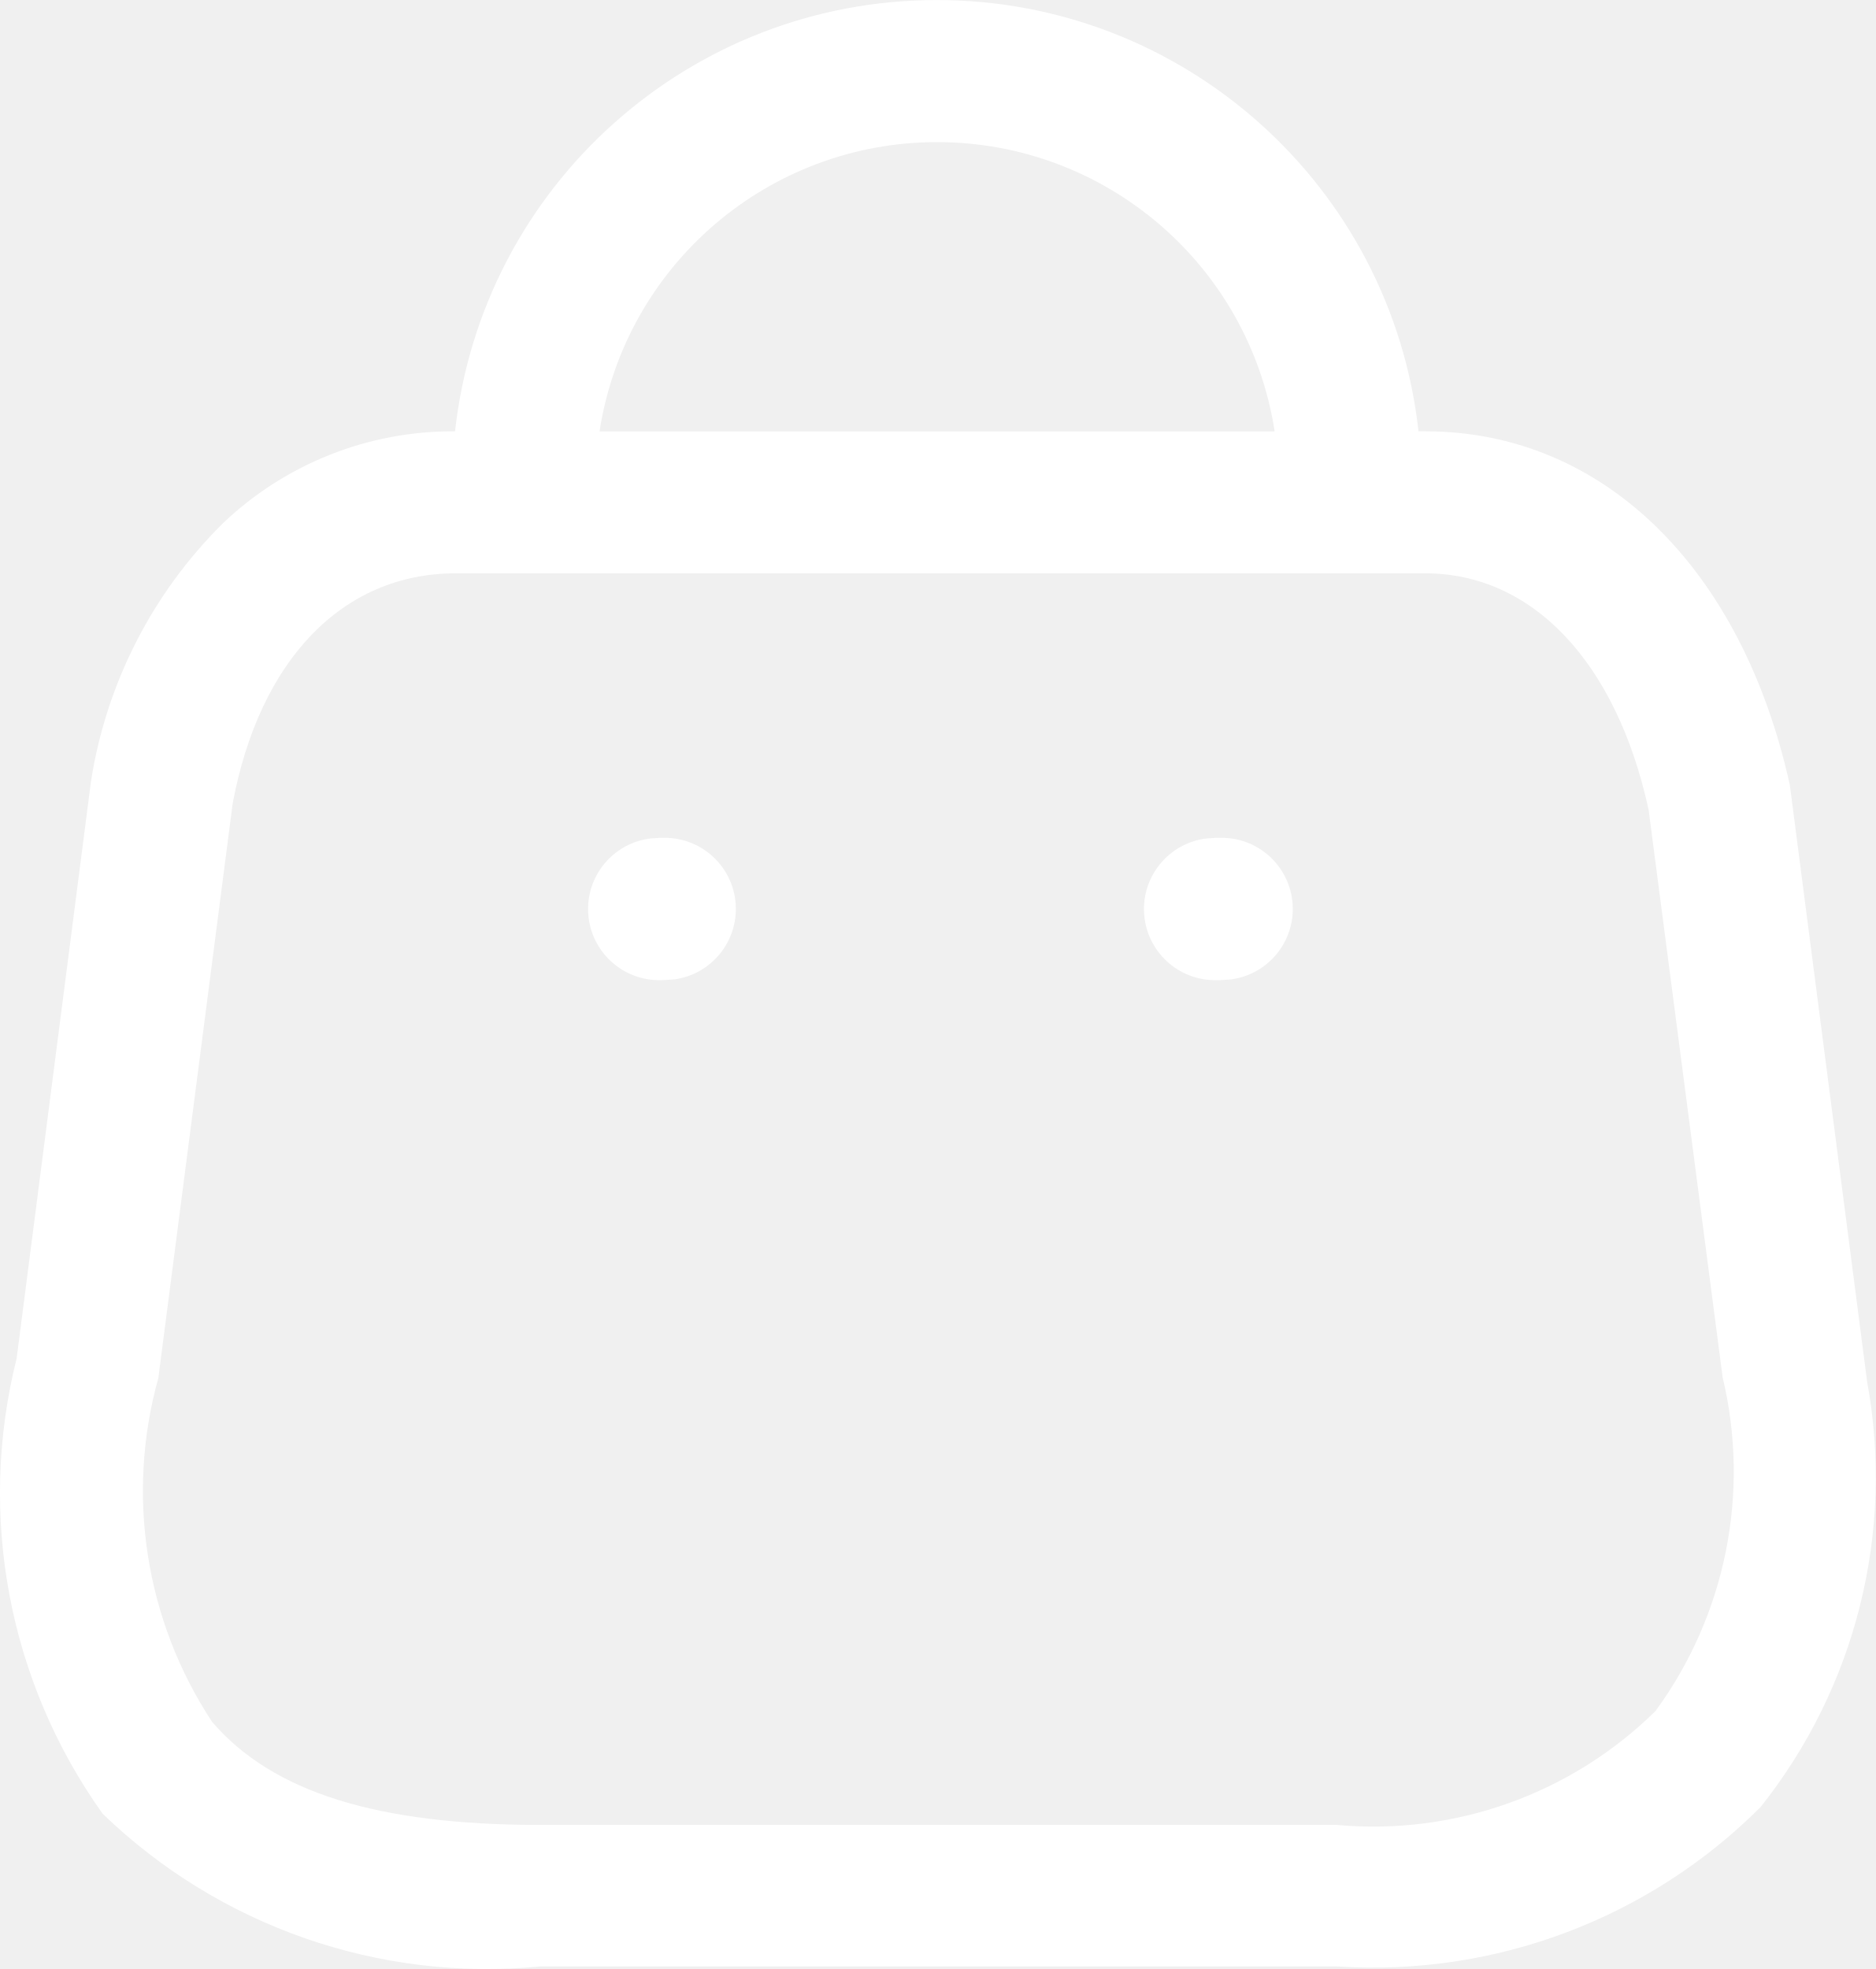
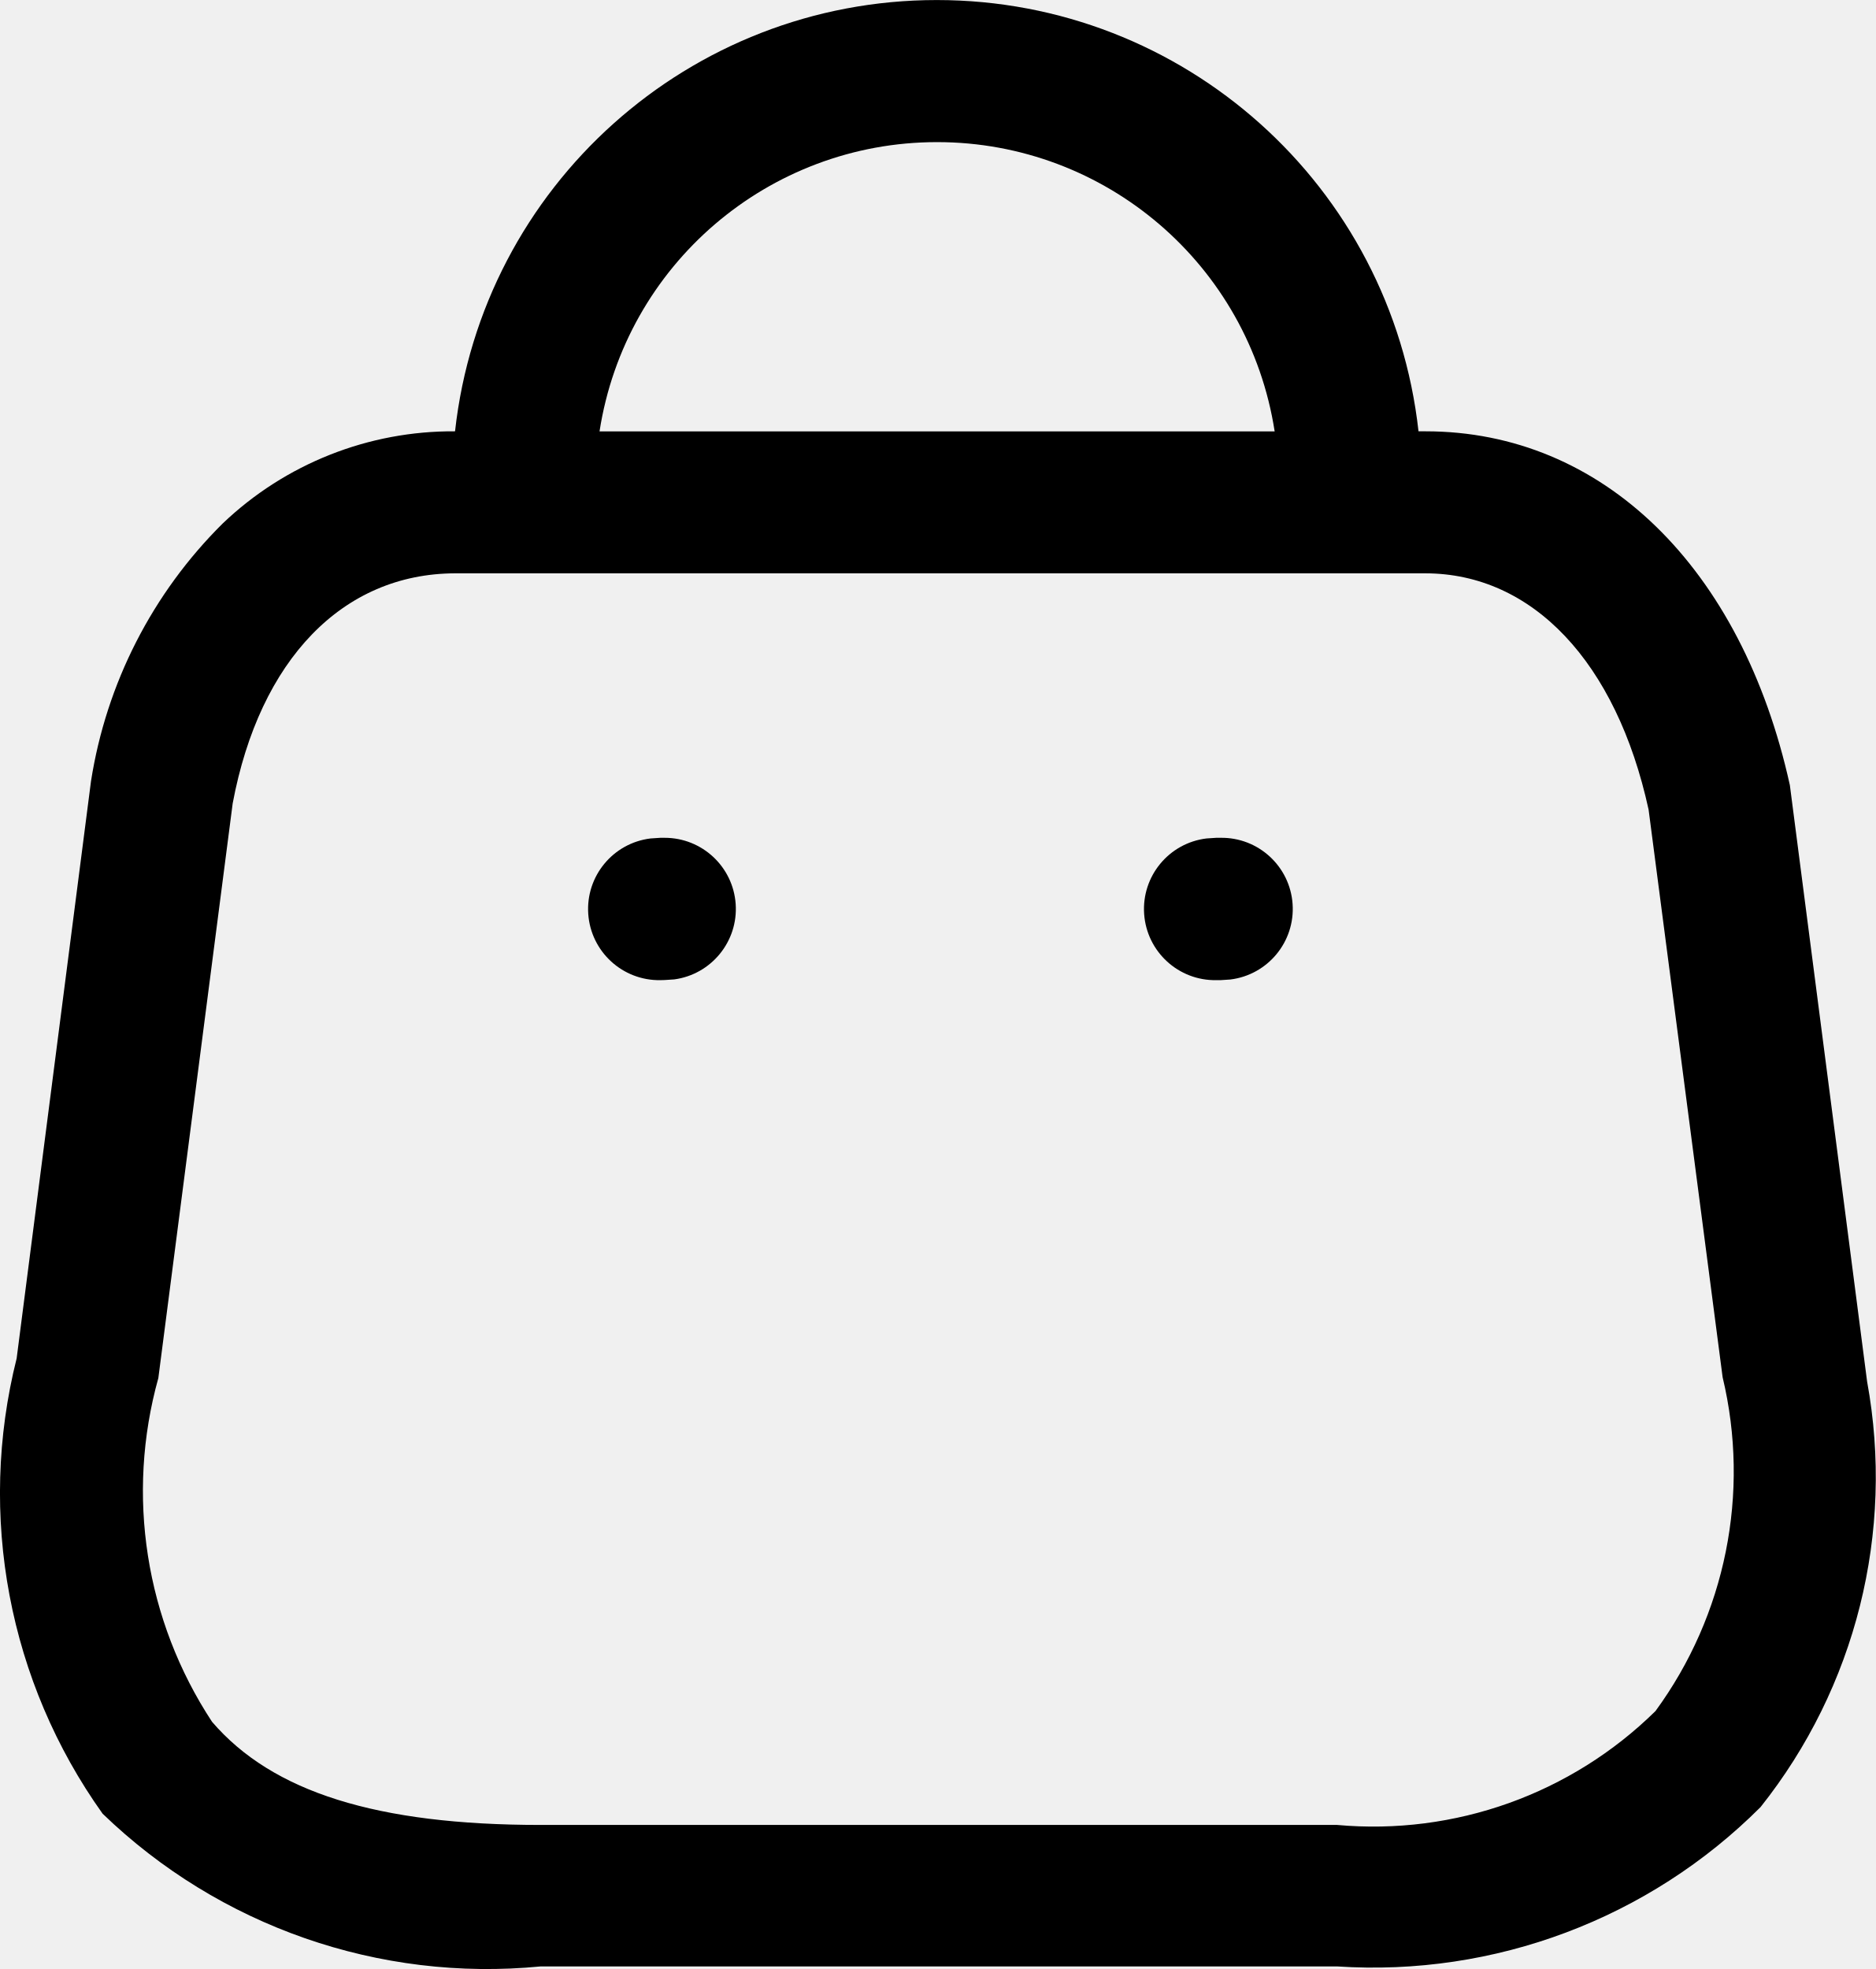
<svg xmlns="http://www.w3.org/2000/svg" width="17.462" height="18.329" viewBox="0 0 17.462 18.329">
  <g id="Iconly_Light-outline_Bag" data-name="Iconly/Light-outline/Bag" transform="translate(-2.037 -1.662)">
    <g id="Bag" transform="translate(2.084 1.667)">
-       <path id="Bag-2" fill="#fff" d="M4.986 18.3a5.149 5.149 0 0 1-4.078-1.422 5.14 5.14 0 0 1-.8-4.238L.8 7.268a4.317 4.317 0 0 1 1.226-2.4 3.1 3.1 0 0 1 2.163-.858 4.512 4.512 0 0 1 8.969 0h.066c1.644 0 2.943 1.263 3.391 3.294l.719 5.551a4.933 4.933 0 0 1-.992 3.962A5.1 5.1 0 0 1 12.4 18.3zM2.119 7.474l-.692 5.349a3.912 3.912 0 0 0 .5 3.2c.563.655 1.535.96 3.058.96H12.4a3.743 3.743 0 0 0 2.964-1.06 3.775 3.775 0 0 0 .625-3.108L15.3 7.532c-.3-1.375-1.082-2.2-2.08-2.2H4.189c-1.045.003-1.819.802-2.07 2.142zm9.7-3.463a3.18 3.18 0 0 0-6.285 0zm-.543 5.108a.662.662 0 0 1-.092-1.319l.091-.006h.04a.662.662 0 0 1 .091 1.319l-.091.006zm-5.176 0A.662.662 0 0 1 6.009 7.8l.091-.006h.04a.662.662 0 0 1 .09 1.318l-.091.006z" data-name="Bag" />
+       <path id="Bag-2" d="M4.986 18.3a5.149 5.149 0 0 1-4.078-1.422 5.14 5.14 0 0 1-.8-4.238L.8 7.268a4.317 4.317 0 0 1 1.226-2.4 3.1 3.1 0 0 1 2.163-.858 4.512 4.512 0 0 1 8.969 0h.066c1.644 0 2.943 1.263 3.391 3.294l.719 5.551a4.933 4.933 0 0 1-.992 3.962A5.1 5.1 0 0 1 12.4 18.3zM2.119 7.474l-.692 5.349a3.912 3.912 0 0 0 .5 3.2c.563.655 1.535.96 3.058.96H12.4a3.743 3.743 0 0 0 2.964-1.06 3.775 3.775 0 0 0 .625-3.108L15.3 7.532c-.3-1.375-1.082-2.2-2.08-2.2H4.189c-1.045.003-1.819.802-2.07 2.142zm9.7-3.463a3.18 3.18 0 0 0-6.285 0zm-.543 5.108a.662.662 0 0 1-.092-1.319l.091-.006h.04a.662.662 0 0 1 .091 1.319l-.091.006zm-5.176 0A.662.662 0 0 1 6.009 7.8l.091-.006h.04a.662.662 0 0 1 .09 1.318l-.091.006z" data-name="Bag" />
    </g>
  </g>
</svg>
